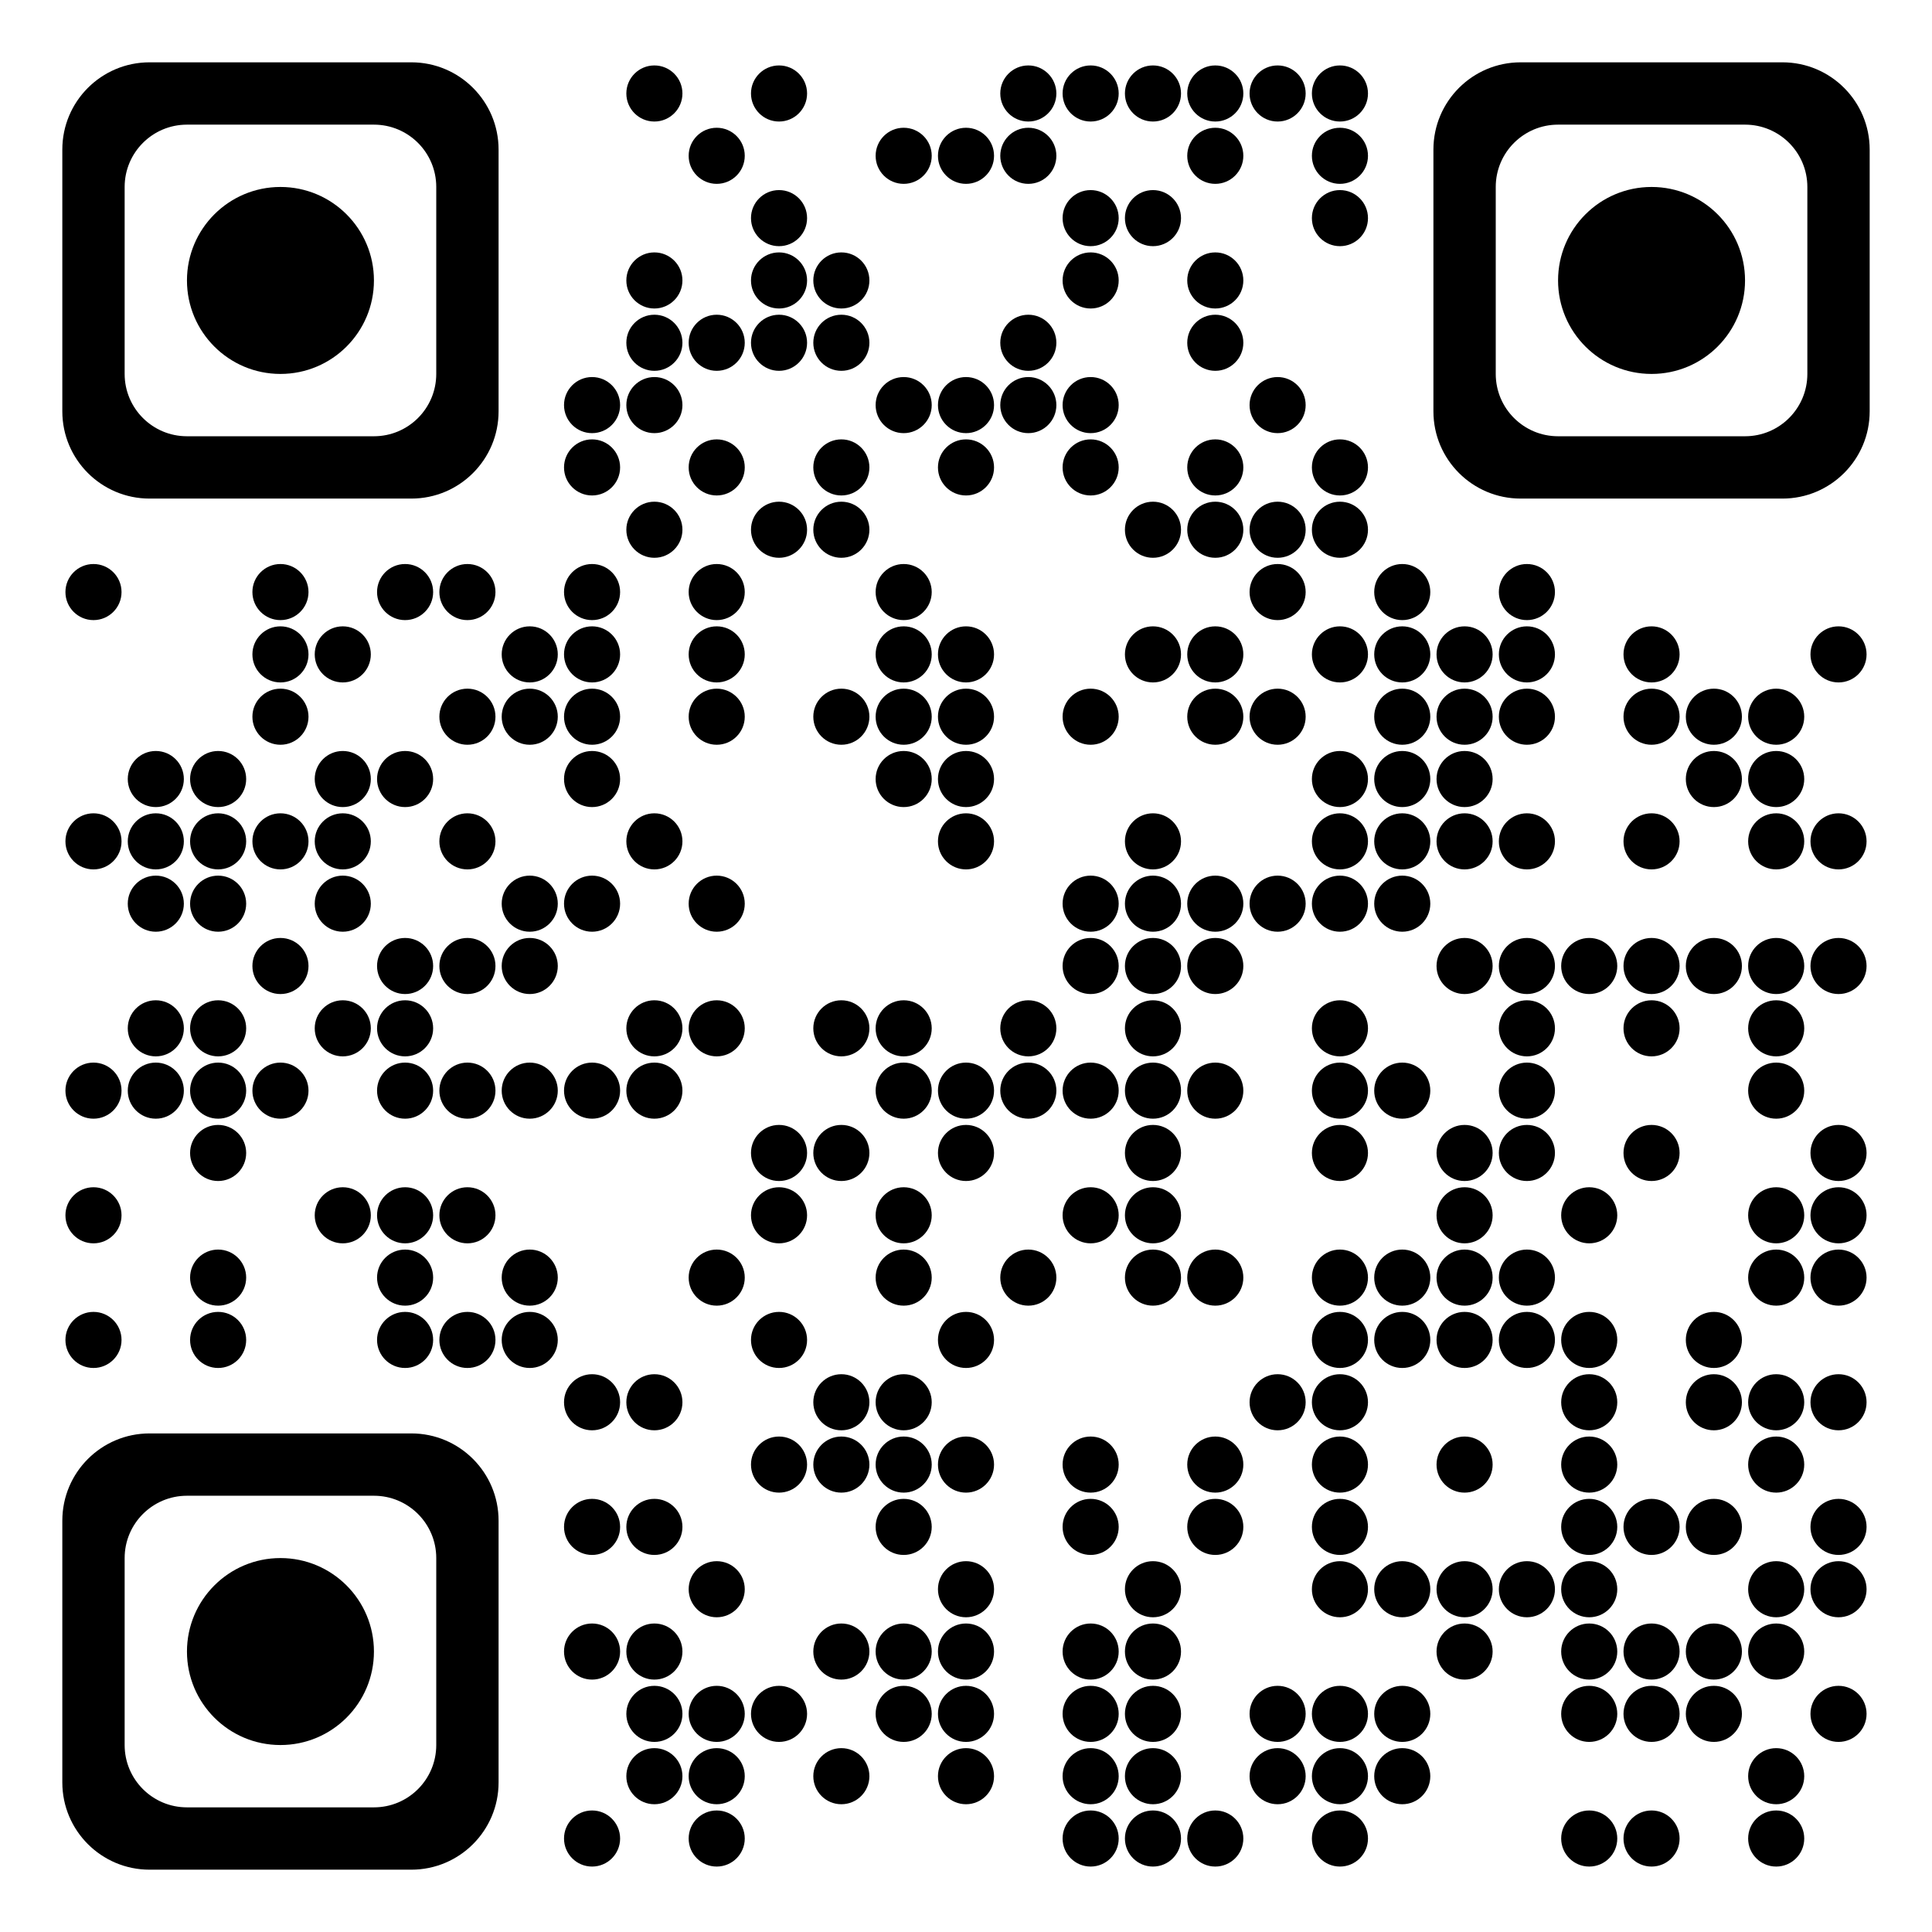
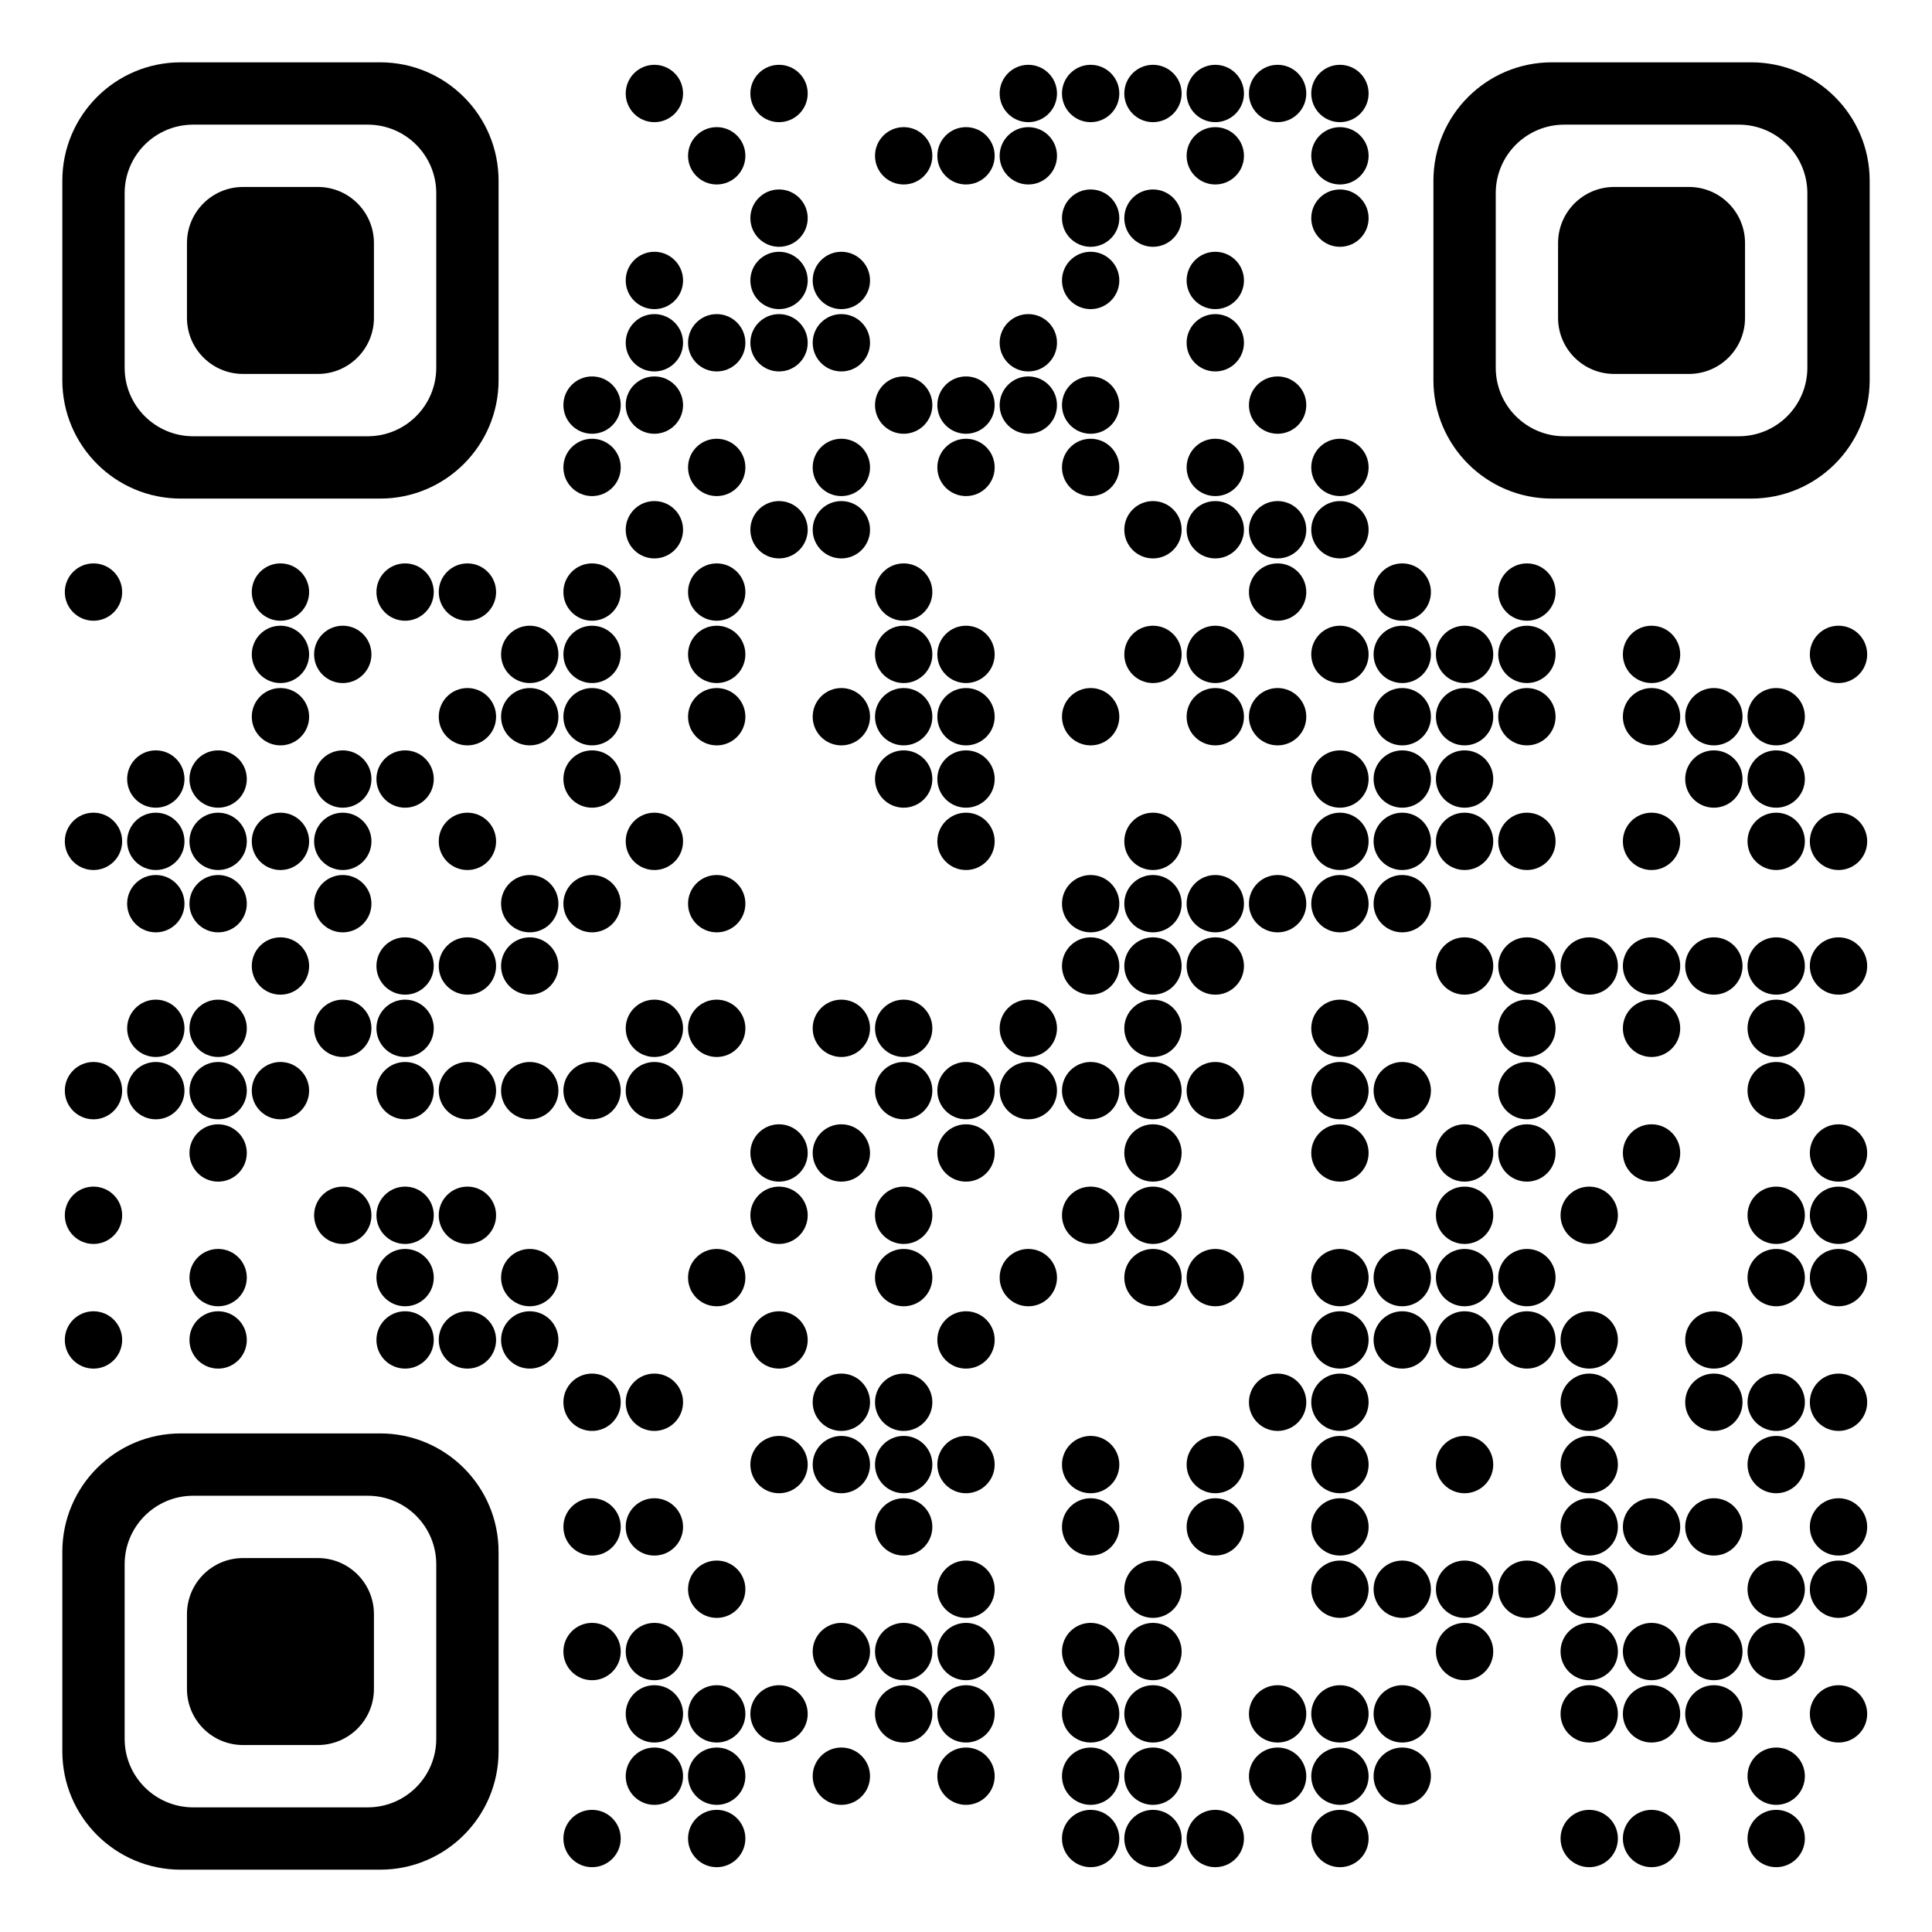
<svg xmlns="http://www.w3.org/2000/svg" viewBox="0 0 31 31">
  <g>
-     <circle cx="10.5" cy="1.5" r=".45" />
-     <circle cx="12.5" cy="1.5" r=".45" />
-     <circle cx="16.5" cy="1.5" r=".45" />
-     <circle cx="17.5" cy="1.5" r=".45" />
-     <circle cx="18.5" cy="1.5" r=".45" />
-     <circle cx="19.5" cy="1.5" r=".45" />
-     <circle cx="20.5" cy="1.5" r=".45" />
-     <circle cx="21.5" cy="1.5" r=".45" />
-     <circle cx="11.5" cy="2.5" r=".45" />
-     <circle cx="14.5" cy="2.5" r=".45" />
-     <circle cx="15.5" cy="2.5" r=".45" />
-     <circle cx="16.5" cy="2.5" r=".45" />
-     <circle cx="19.5" cy="2.5" r=".45" />
-     <circle cx="21.5" cy="2.5" r=".45" />
-     <circle cx="12.5" cy="3.5" r=".45" />
-     <circle cx="17.5" cy="3.5" r=".45" />
-     <circle cx="18.5" cy="3.5" r=".45" />
-     <circle cx="21.5" cy="3.5" r=".45" />
-     <circle cx="10.5" cy="4.5" r=".45" />
-     <circle cx="12.5" cy="4.5" r=".45" />
-     <circle cx="13.5" cy="4.5" r=".45" />
-     <circle cx="17.5" cy="4.5" r=".45" />
-     <circle cx="19.5" cy="4.5" r=".45" />
-     <circle cx="10.5" cy="5.5" r=".45" />
-     <circle cx="11.5" cy="5.5" r=".45" />
-     <circle cx="12.5" cy="5.5" r=".45" />
-     <circle cx="13.5" cy="5.5" r=".45" />
-     <circle cx="16.5" cy="5.5" r=".45" />
-     <circle cx="19.5" cy="5.5" r=".45" />
-     <circle cx="9.5" cy="6.5" r=".45" />
-     <circle cx="10.5" cy="6.5" r=".45" />
-     <circle cx="14.5" cy="6.5" r=".45" />
-     <circle cx="15.5" cy="6.5" r=".45" />
-     <circle cx="16.5" cy="6.5" r=".45" />
-     <circle cx="17.5" cy="6.5" r=".45" />
-     <circle cx="20.5" cy="6.5" r=".45" />
-     <circle cx="9.5" cy="7.5" r=".45" />
-     <circle cx="11.5" cy="7.5" r=".45" />
-     <circle cx="13.5" cy="7.5" r=".45" />
-     <circle cx="15.5" cy="7.5" r=".45" />
-     <circle cx="17.5" cy="7.5" r=".45" />
-     <circle cx="19.5" cy="7.5" r=".45" />
-     <circle cx="21.5" cy="7.5" r=".45" />
-     <circle cx="10.5" cy="8.5" r=".45" />
-     <circle cx="12.5" cy="8.5" r=".45" />
-     <circle cx="13.5" cy="8.5" r=".45" />
-     <circle cx="18.5" cy="8.5" r=".45" />
-     <circle cx="19.5" cy="8.5" r=".45" />
-     <circle cx="20.5" cy="8.5" r=".45" />
-     <circle cx="21.5" cy="8.5" r=".45" />
-     <circle cx="1.5" cy="9.5" r=".45" />
-     <circle cx="4.5" cy="9.5" r=".45" />
-     <circle cx="6.5" cy="9.5" r=".45" />
-     <circle cx="7.5" cy="9.5" r=".45" />
-     <circle cx="9.5" cy="9.5" r=".45" />
-     <circle cx="11.5" cy="9.5" r=".45" />
-     <circle cx="14.5" cy="9.5" r=".45" />
-     <circle cx="20.5" cy="9.5" r=".45" />
-     <circle cx="22.5" cy="9.5" r=".45" />
-     <circle cx="24.5" cy="9.5" r=".45" />
-     <circle cx="4.5" cy="10.5" r=".45" />
-     <circle cx="5.5" cy="10.5" r=".45" />
-     <circle cx="8.5" cy="10.5" r=".45" />
-     <circle cx="9.5" cy="10.5" r=".45" />
-     <circle cx="11.5" cy="10.5" r=".45" />
-     <circle cx="14.5" cy="10.5" r=".45" />
-     <circle cx="15.5" cy="10.5" r=".45" />
-     <circle cx="18.5" cy="10.5" r=".45" />
-     <circle cx="19.5" cy="10.5" r=".45" />
-     <circle cx="21.5" cy="10.5" r=".45" />
-     <circle cx="22.5" cy="10.5" r=".45" />
-     <circle cx="23.5" cy="10.5" r=".45" />
-     <circle cx="24.5" cy="10.5" r=".45" />
-     <circle cx="26.5" cy="10.5" r=".45" />
-     <circle cx="29.5" cy="10.5" r=".45" />
-     <circle cx="4.5" cy="11.5" r=".45" />
-     <circle cx="7.5" cy="11.5" r=".45" />
-     <circle cx="8.5" cy="11.5" r=".45" />
-     <circle cx="9.5" cy="11.5" r=".45" />
-     <circle cx="11.5" cy="11.5" r=".45" />
-     <circle cx="13.5" cy="11.5" r=".45" />
-     <circle cx="14.5" cy="11.5" r=".45" />
-     <circle cx="15.5" cy="11.5" r=".45" />
-     <circle cx="17.5" cy="11.5" r=".45" />
-     <circle cx="19.5" cy="11.5" r=".45" />
-     <circle cx="20.5" cy="11.5" r=".45" />
-     <circle cx="22.5" cy="11.5" r=".45" />
-     <circle cx="23.5" cy="11.5" r=".45" />
-     <circle cx="24.5" cy="11.5" r=".45" />
-     <circle cx="26.5" cy="11.5" r=".45" />
-     <circle cx="27.5" cy="11.5" r=".45" />
-     <circle cx="28.5" cy="11.5" r=".45" />
-     <circle cx="2.5" cy="12.5" r=".45" />
-     <circle cx="3.5" cy="12.5" r=".45" />
-     <circle cx="5.5" cy="12.5" r=".45" />
-     <circle cx="6.5" cy="12.5" r=".45" />
-     <circle cx="9.5" cy="12.5" r=".45" />
-     <circle cx="14.5" cy="12.5" r=".45" />
-     <circle cx="15.5" cy="12.5" r=".45" />
-     <circle cx="21.5" cy="12.5" r=".45" />
-     <circle cx="22.5" cy="12.5" r=".45" />
-     <circle cx="23.5" cy="12.5" r=".45" />
-     <circle cx="27.5" cy="12.5" r=".45" />
-     <circle cx="28.5" cy="12.5" r=".45" />
-     <circle cx="1.5" cy="13.5" r=".45" />
-     <circle cx="2.5" cy="13.5" r=".45" />
-     <circle cx="3.5" cy="13.5" r=".45" />
-     <circle cx="4.5" cy="13.5" r=".45" />
-     <circle cx="5.5" cy="13.5" r=".45" />
-     <circle cx="7.5" cy="13.5" r=".45" />
-     <circle cx="10.5" cy="13.5" r=".45" />
-     <circle cx="15.5" cy="13.5" r=".45" />
-     <circle cx="18.5" cy="13.5" r=".45" />
-     <circle cx="21.5" cy="13.5" r=".45" />
-     <circle cx="22.5" cy="13.5" r=".45" />
-     <circle cx="23.5" cy="13.5" r=".45" />
-     <circle cx="24.5" cy="13.5" r=".45" />
-     <circle cx="26.5" cy="13.5" r=".45" />
-     <circle cx="28.5" cy="13.5" r=".45" />
-     <circle cx="29.5" cy="13.5" r=".45" />
-     <circle cx="2.5" cy="14.5" r=".45" />
-     <circle cx="3.5" cy="14.5" r=".45" />
-     <circle cx="5.5" cy="14.5" r=".45" />
-     <circle cx="8.5" cy="14.5" r=".45" />
-     <circle cx="9.5" cy="14.5" r=".45" />
-     <circle cx="11.5" cy="14.5" r=".45" />
-     <circle cx="17.5" cy="14.5" r=".45" />
-     <circle cx="18.5" cy="14.5" r=".45" />
-     <circle cx="19.5" cy="14.5" r=".45" />
-     <circle cx="20.5" cy="14.5" r=".45" />
-     <circle cx="21.5" cy="14.5" r=".45" />
-     <circle cx="22.5" cy="14.5" r=".45" />
-     <circle cx="4.5" cy="15.5" r=".45" />
-     <circle cx="6.5" cy="15.5" r=".45" />
-     <circle cx="7.5" cy="15.5" r=".45" />
-     <circle cx="8.5" cy="15.5" r=".45" />
-     <circle cx="17.5" cy="15.5" r=".45" />
-     <circle cx="18.5" cy="15.5" r=".45" />
-     <circle cx="19.5" cy="15.5" r=".45" />
-     <circle cx="23.5" cy="15.5" r=".45" />
-     <circle cx="24.5" cy="15.5" r=".45" />
-     <circle cx="25.5" cy="15.5" r=".45" />
-     <circle cx="26.5" cy="15.5" r=".45" />
-     <circle cx="27.5" cy="15.5" r=".45" />
-     <circle cx="28.5" cy="15.5" r=".45" />
-     <circle cx="29.5" cy="15.5" r=".45" />
-     <circle cx="2.5" cy="16.5" r=".45" />
-     <circle cx="3.5" cy="16.5" r=".45" />
-     <circle cx="5.5" cy="16.5" r=".45" />
-     <circle cx="6.5" cy="16.5" r=".45" />
-     <circle cx="10.5" cy="16.5" r=".45" />
-     <circle cx="11.5" cy="16.5" r=".45" />
-     <circle cx="13.5" cy="16.5" r=".45" />
-     <circle cx="14.5" cy="16.5" r=".45" />
-     <circle cx="16.5" cy="16.5" r=".45" />
-     <circle cx="18.5" cy="16.5" r=".45" />
-     <circle cx="21.5" cy="16.5" r=".45" />
-     <circle cx="24.5" cy="16.5" r=".45" />
-     <circle cx="26.5" cy="16.5" r=".45" />
-     <circle cx="28.5" cy="16.5" r=".45" />
-     <circle cx="1.5" cy="17.5" r=".45" />
-     <circle cx="2.5" cy="17.5" r=".45" />
-     <circle cx="3.5" cy="17.5" r=".45" />
-     <circle cx="4.5" cy="17.5" r=".45" />
-     <circle cx="6.5" cy="17.5" r=".45" />
-     <circle cx="7.5" cy="17.5" r=".45" />
-     <circle cx="8.5" cy="17.5" r=".45" />
-     <circle cx="9.5" cy="17.5" r=".45" />
-     <circle cx="10.5" cy="17.5" r=".45" />
-     <circle cx="14.5" cy="17.5" r=".45" />
-     <circle cx="15.5" cy="17.5" r=".45" />
-     <circle cx="16.5" cy="17.5" r=".45" />
-     <circle cx="17.5" cy="17.5" r=".45" />
-     <circle cx="18.5" cy="17.5" r=".45" />
-     <circle cx="19.5" cy="17.5" r=".45" />
-     <circle cx="21.5" cy="17.5" r=".45" />
-     <circle cx="22.5" cy="17.5" r=".45" />
-     <circle cx="24.5" cy="17.5" r=".45" />
-     <circle cx="28.5" cy="17.5" r=".45" />
-     <circle cx="3.5" cy="18.5" r=".45" />
-     <circle cx="12.5" cy="18.5" r=".45" />
-     <circle cx="13.5" cy="18.5" r=".45" />
-     <circle cx="15.5" cy="18.5" r=".45" />
-     <circle cx="18.5" cy="18.5" r=".45" />
-     <circle cx="21.5" cy="18.5" r=".45" />
-     <circle cx="23.5" cy="18.5" r=".45" />
-     <circle cx="24.5" cy="18.5" r=".45" />
-     <circle cx="26.5" cy="18.5" r=".45" />
-     <circle cx="29.5" cy="18.5" r=".45" />
-     <circle cx="1.5" cy="19.5" r=".45" />
-     <circle cx="5.5" cy="19.5" r=".45" />
-     <circle cx="6.5" cy="19.5" r=".45" />
-     <circle cx="7.5" cy="19.5" r=".45" />
-     <circle cx="12.5" cy="19.5" r=".45" />
-     <circle cx="14.5" cy="19.5" r=".45" />
-     <circle cx="17.5" cy="19.5" r=".45" />
-     <circle cx="18.5" cy="19.5" r=".45" />
-     <circle cx="23.5" cy="19.5" r=".45" />
-     <circle cx="25.5" cy="19.5" r=".45" />
-     <circle cx="28.5" cy="19.5" r=".45" />
-     <circle cx="29.5" cy="19.5" r=".45" />
-     <circle cx="3.5" cy="20.5" r=".45" />
-     <circle cx="6.5" cy="20.5" r=".45" />
-     <circle cx="8.5" cy="20.5" r=".45" />
-     <circle cx="11.5" cy="20.5" r=".45" />
-     <circle cx="14.5" cy="20.5" r=".45" />
-     <circle cx="16.5" cy="20.5" r=".45" />
-     <circle cx="18.5" cy="20.5" r=".45" />
-     <circle cx="19.5" cy="20.5" r=".45" />
-     <circle cx="21.5" cy="20.5" r=".45" />
-     <circle cx="22.5" cy="20.5" r=".45" />
-     <circle cx="23.5" cy="20.5" r=".45" />
-     <circle cx="24.5" cy="20.5" r=".45" />
-     <circle cx="28.5" cy="20.5" r=".45" />
-     <circle cx="29.5" cy="20.5" r=".45" />
-     <circle cx="1.5" cy="21.5" r=".45" />
-     <circle cx="3.5" cy="21.5" r=".45" />
-     <circle cx="6.5" cy="21.5" r=".45" />
-     <circle cx="7.5" cy="21.5" r=".45" />
-     <circle cx="8.5" cy="21.5" r=".45" />
-     <circle cx="12.5" cy="21.5" r=".45" />
-     <circle cx="15.5" cy="21.5" r=".45" />
-     <circle cx="21.5" cy="21.5" r=".45" />
-     <circle cx="22.5" cy="21.5" r=".45" />
-     <circle cx="23.5" cy="21.5" r=".45" />
-     <circle cx="24.5" cy="21.5" r=".45" />
-     <circle cx="25.5" cy="21.5" r=".45" />
-     <circle cx="27.5" cy="21.5" r=".45" />
-     <circle cx="9.5" cy="22.5" r=".45" />
-     <circle cx="10.5" cy="22.5" r=".45" />
-     <circle cx="13.5" cy="22.5" r=".45" />
-     <circle cx="14.5" cy="22.5" r=".45" />
-     <circle cx="20.5" cy="22.5" r=".45" />
-     <circle cx="21.5" cy="22.5" r=".45" />
-     <circle cx="25.5" cy="22.5" r=".45" />
-     <circle cx="27.5" cy="22.5" r=".45" />
-     <circle cx="28.5" cy="22.5" r=".45" />
-     <circle cx="29.5" cy="22.5" r=".45" />
-     <circle cx="12.5" cy="23.5" r=".45" />
-     <circle cx="13.5" cy="23.5" r=".45" />
-     <circle cx="14.5" cy="23.5" r=".45" />
-     <circle cx="15.5" cy="23.5" r=".45" />
-     <circle cx="17.5" cy="23.5" r=".45" />
-     <circle cx="19.5" cy="23.5" r=".45" />
-     <circle cx="21.5" cy="23.5" r=".45" />
-     <circle cx="23.5" cy="23.5" r=".45" />
-     <circle cx="25.5" cy="23.5" r=".45" />
-     <circle cx="28.5" cy="23.5" r=".45" />
-     <circle cx="9.5" cy="24.5" r=".45" />
-     <circle cx="10.5" cy="24.5" r=".45" />
-     <circle cx="14.5" cy="24.5" r=".45" />
-     <circle cx="17.5" cy="24.5" r=".45" />
-     <circle cx="19.5" cy="24.5" r=".45" />
-     <circle cx="21.5" cy="24.5" r=".45" />
-     <circle cx="25.5" cy="24.5" r=".45" />
-     <circle cx="26.5" cy="24.5" r=".45" />
-     <circle cx="27.5" cy="24.5" r=".45" />
-     <circle cx="29.5" cy="24.5" r=".45" />
-     <circle cx="11.5" cy="25.5" r=".45" />
-     <circle cx="15.5" cy="25.5" r=".45" />
-     <circle cx="18.5" cy="25.5" r=".45" />
-     <circle cx="21.5" cy="25.5" r=".45" />
-     <circle cx="22.5" cy="25.5" r=".45" />
-     <circle cx="23.5" cy="25.5" r=".45" />
-     <circle cx="24.5" cy="25.5" r=".45" />
-     <circle cx="25.5" cy="25.5" r=".45" />
-     <circle cx="28.5" cy="25.5" r=".45" />
-     <circle cx="29.5" cy="25.5" r=".45" />
-     <circle cx="9.5" cy="26.5" r=".45" />
-     <circle cx="10.5" cy="26.5" r=".45" />
-     <circle cx="13.5" cy="26.5" r=".45" />
-     <circle cx="14.5" cy="26.5" r=".45" />
-     <circle cx="15.5" cy="26.5" r=".45" />
-     <circle cx="17.5" cy="26.5" r=".45" />
-     <circle cx="18.5" cy="26.5" r=".45" />
-     <circle cx="23.5" cy="26.5" r=".45" />
-     <circle cx="25.5" cy="26.5" r=".45" />
-     <circle cx="26.5" cy="26.5" r=".45" />
-     <circle cx="27.5" cy="26.5" r=".45" />
-     <circle cx="28.5" cy="26.5" r=".45" />
-     <circle cx="10.5" cy="27.5" r=".45" />
-     <circle cx="11.5" cy="27.5" r=".45" />
-     <circle cx="12.5" cy="27.5" r=".45" />
-     <circle cx="14.5" cy="27.5" r=".45" />
-     <circle cx="15.5" cy="27.5" r=".45" />
-     <circle cx="17.5" cy="27.5" r=".45" />
-     <circle cx="18.5" cy="27.5" r=".45" />
-     <circle cx="20.5" cy="27.5" r=".45" />
-     <circle cx="21.5" cy="27.5" r=".45" />
-     <circle cx="22.5" cy="27.5" r=".45" />
-     <circle cx="25.5" cy="27.5" r=".45" />
-     <circle cx="26.5" cy="27.5" r=".45" />
-     <circle cx="27.5" cy="27.5" r=".45" />
-     <circle cx="29.5" cy="27.5" r=".45" />
-     <circle cx="10.5" cy="28.5" r=".45" />
-     <circle cx="11.5" cy="28.5" r=".45" />
-     <circle cx="13.5" cy="28.5" r=".45" />
-     <circle cx="15.5" cy="28.5" r=".45" />
-     <circle cx="17.5" cy="28.5" r=".45" />
-     <circle cx="18.5" cy="28.5" r=".45" />
-     <circle cx="20.5" cy="28.5" r=".45" />
-     <circle cx="21.5" cy="28.5" r=".45" />
-     <circle cx="22.5" cy="28.5" r=".45" />
-     <circle cx="28.5" cy="28.5" r=".45" />
-     <circle cx="9.5" cy="29.5" r=".45" />
-     <circle cx="11.5" cy="29.5" r=".45" />
-     <circle cx="17.5" cy="29.5" r=".45" />
-     <circle cx="18.5" cy="29.5" r=".45" />
-     <circle cx="19.5" cy="29.5" r=".45" />
-     <circle cx="21.5" cy="29.5" r=".45" />
-     <circle cx="25.5" cy="29.5" r=".45" />
-     <circle cx="26.5" cy="29.5" r=".45" />
-     <circle cx="28.5" cy="29.5" r=".45" />
-     <path fill-rule="evenodd" d="M2.4 1h4.2a1.4 1.4 0 0 1 1.4 1.4v4.2a1.4 1.4 0 0 1 -1.4 1.4h-4.2a1.4 1.4 0 0 1 -1.4 -1.4v-4.2a1.4 1.4 0 0 1 1.4 -1.4zM3 2h3a1 1 0 0 1 1 1v3a1 1 0 0 1 -1 1h-3a1 1 0 0 1 -1 -1v-3a1 1 0 0 1 1 -1z" />
-     <circle cx="4.5" cy="4.5" r="1.5" />
-     <path fill-rule="evenodd" d="M24.4 1h4.2a1.4 1.4 0 0 1 1.4 1.4v4.2a1.4 1.4 0 0 1 -1.4 1.4h-4.2a1.4 1.4 0 0 1 -1.4 -1.4v-4.2a1.4 1.4 0 0 1 1.4 -1.4zM25 2h3a1 1 0 0 1 1 1v3a1 1 0 0 1 -1 1h-3a1 1 0 0 1 -1 -1v-3a1 1 0 0 1 1 -1z" />
-     <circle cx="26.5" cy="4.5" r="1.5" />
-     <path fill-rule="evenodd" d="M2.4 23h4.2a1.4 1.4 0 0 1 1.4 1.4v4.2a1.4 1.4 0 0 1 -1.4 1.4h-4.2a1.4 1.4 0 0 1 -1.4 -1.4v-4.2a1.4 1.4 0 0 1 1.4 -1.4zM3 24h3a1 1 0 0 1 1 1v3a1 1 0 0 1 -1 1h-3a1 1 0 0 1 -1 -1v-3a1 1 0 0 1 1 -1z" />
-     <circle cx="4.5" cy="26.5" r="1.5" />
+     <circle cx="10.5" cy="1.5" r=".46" />
+     <circle cx="12.5" cy="1.5" r=".46" />
+     <circle cx="16.5" cy="1.5" r=".46" />
+     <circle cx="17.5" cy="1.5" r=".46" />
+     <circle cx="18.5" cy="1.5" r=".46" />
+     <circle cx="19.5" cy="1.5" r=".46" />
+     <circle cx="20.5" cy="1.5" r=".46" />
+     <circle cx="21.5" cy="1.5" r=".46" />
+     <circle cx="11.5" cy="2.5" r=".46" />
+     <circle cx="14.5" cy="2.5" r=".46" />
+     <circle cx="15.5" cy="2.5" r=".46" />
+     <circle cx="16.5" cy="2.5" r=".46" />
+     <circle cx="19.5" cy="2.5" r=".46" />
+     <circle cx="21.5" cy="2.5" r=".46" />
+     <circle cx="12.5" cy="3.5" r=".46" />
+     <circle cx="17.5" cy="3.5" r=".46" />
+     <circle cx="18.5" cy="3.5" r=".46" />
+     <circle cx="21.5" cy="3.5" r=".46" />
+     <circle cx="10.5" cy="4.5" r=".46" />
+     <circle cx="12.5" cy="4.5" r=".46" />
+     <circle cx="13.5" cy="4.5" r=".46" />
+     <circle cx="17.5" cy="4.5" r=".46" />
+     <circle cx="19.5" cy="4.5" r=".46" />
+     <circle cx="10.5" cy="5.5" r=".46" />
+     <circle cx="11.5" cy="5.5" r=".46" />
+     <circle cx="12.5" cy="5.5" r=".46" />
+     <circle cx="13.5" cy="5.5" r=".46" />
+     <circle cx="16.5" cy="5.5" r=".46" />
+     <circle cx="19.5" cy="5.5" r=".46" />
+     <circle cx="9.5" cy="6.5" r=".46" />
+     <circle cx="10.5" cy="6.5" r=".46" />
+     <circle cx="14.5" cy="6.5" r=".46" />
+     <circle cx="15.5" cy="6.5" r=".46" />
+     <circle cx="16.5" cy="6.5" r=".46" />
+     <circle cx="17.5" cy="6.5" r=".46" />
+     <circle cx="20.5" cy="6.5" r=".46" />
+     <circle cx="9.5" cy="7.5" r=".46" />
+     <circle cx="11.5" cy="7.5" r=".46" />
+     <circle cx="13.5" cy="7.5" r=".46" />
+     <circle cx="15.5" cy="7.5" r=".46" />
+     <circle cx="17.5" cy="7.5" r=".46" />
+     <circle cx="19.5" cy="7.5" r=".46" />
+     <circle cx="21.5" cy="7.5" r=".46" />
+     <circle cx="10.5" cy="8.5" r=".46" />
+     <circle cx="12.5" cy="8.5" r=".46" />
+     <circle cx="13.5" cy="8.5" r=".46" />
+     <circle cx="18.5" cy="8.5" r=".46" />
+     <circle cx="19.5" cy="8.5" r=".46" />
+     <circle cx="20.5" cy="8.5" r=".46" />
+     <circle cx="21.5" cy="8.5" r=".46" />
+     <circle cx="1.5" cy="9.5" r=".46" />
+     <circle cx="4.5" cy="9.5" r=".46" />
+     <circle cx="6.5" cy="9.5" r=".46" />
+     <circle cx="7.5" cy="9.5" r=".46" />
+     <circle cx="9.5" cy="9.5" r=".46" />
+     <circle cx="11.5" cy="9.5" r=".46" />
+     <circle cx="14.5" cy="9.5" r=".46" />
+     <circle cx="20.5" cy="9.5" r=".46" />
+     <circle cx="22.5" cy="9.5" r=".46" />
+     <circle cx="24.5" cy="9.5" r=".46" />
+     <circle cx="4.5" cy="10.5" r=".46" />
+     <circle cx="5.5" cy="10.5" r=".46" />
+     <circle cx="8.5" cy="10.5" r=".46" />
+     <circle cx="9.5" cy="10.5" r=".46" />
+     <circle cx="11.5" cy="10.5" r=".46" />
+     <circle cx="14.5" cy="10.5" r=".46" />
+     <circle cx="15.5" cy="10.5" r=".46" />
+     <circle cx="18.5" cy="10.5" r=".46" />
+     <circle cx="19.5" cy="10.5" r=".46" />
+     <circle cx="21.5" cy="10.5" r=".46" />
+     <circle cx="22.5" cy="10.5" r=".46" />
+     <circle cx="23.5" cy="10.5" r=".46" />
+     <circle cx="24.5" cy="10.5" r=".46" />
+     <circle cx="26.5" cy="10.5" r=".46" />
+     <circle cx="29.5" cy="10.5" r=".46" />
+     <circle cx="4.5" cy="11.5" r=".46" />
+     <circle cx="7.5" cy="11.5" r=".46" />
+     <circle cx="8.5" cy="11.5" r=".46" />
+     <circle cx="9.5" cy="11.5" r=".46" />
+     <circle cx="11.5" cy="11.5" r=".46" />
+     <circle cx="13.5" cy="11.5" r=".46" />
+     <circle cx="14.5" cy="11.5" r=".46" />
+     <circle cx="15.5" cy="11.5" r=".46" />
+     <circle cx="17.5" cy="11.5" r=".46" />
+     <circle cx="19.5" cy="11.5" r=".46" />
+     <circle cx="20.5" cy="11.5" r=".46" />
+     <circle cx="22.5" cy="11.5" r=".46" />
+     <circle cx="23.5" cy="11.5" r=".46" />
+     <circle cx="24.5" cy="11.5" r=".46" />
+     <circle cx="26.5" cy="11.5" r=".46" />
+     <circle cx="27.5" cy="11.5" r=".46" />
+     <circle cx="28.5" cy="11.5" r=".46" />
+     <circle cx="2.5" cy="12.5" r=".46" />
+     <circle cx="3.5" cy="12.5" r=".46" />
+     <circle cx="5.5" cy="12.5" r=".46" />
+     <circle cx="6.5" cy="12.5" r=".46" />
+     <circle cx="9.5" cy="12.5" r=".46" />
+     <circle cx="14.5" cy="12.5" r=".46" />
+     <circle cx="15.5" cy="12.5" r=".46" />
+     <circle cx="21.5" cy="12.5" r=".46" />
+     <circle cx="22.5" cy="12.5" r=".46" />
+     <circle cx="23.5" cy="12.5" r=".46" />
+     <circle cx="27.5" cy="12.5" r=".46" />
+     <circle cx="28.5" cy="12.5" r=".46" />
+     <circle cx="1.5" cy="13.5" r=".46" />
+     <circle cx="2.5" cy="13.5" r=".46" />
+     <circle cx="3.5" cy="13.5" r=".46" />
+     <circle cx="4.5" cy="13.5" r=".46" />
+     <circle cx="5.5" cy="13.5" r=".46" />
+     <circle cx="7.5" cy="13.5" r=".46" />
+     <circle cx="10.5" cy="13.5" r=".46" />
+     <circle cx="15.5" cy="13.5" r=".46" />
+     <circle cx="18.5" cy="13.5" r=".46" />
+     <circle cx="21.5" cy="13.5" r=".46" />
+     <circle cx="22.5" cy="13.5" r=".46" />
+     <circle cx="23.5" cy="13.5" r=".46" />
+     <circle cx="24.5" cy="13.5" r=".46" />
+     <circle cx="26.5" cy="13.5" r=".46" />
+     <circle cx="28.5" cy="13.5" r=".46" />
+     <circle cx="29.5" cy="13.5" r=".46" />
+     <circle cx="2.5" cy="14.5" r=".46" />
+     <circle cx="3.5" cy="14.5" r=".46" />
+     <circle cx="5.5" cy="14.5" r=".46" />
+     <circle cx="8.5" cy="14.5" r=".46" />
+     <circle cx="9.5" cy="14.5" r=".46" />
+     <circle cx="11.5" cy="14.5" r=".46" />
+     <circle cx="17.5" cy="14.5" r=".46" />
+     <circle cx="18.5" cy="14.5" r=".46" />
+     <circle cx="19.5" cy="14.5" r=".46" />
+     <circle cx="20.5" cy="14.5" r=".46" />
+     <circle cx="21.5" cy="14.5" r=".46" />
+     <circle cx="22.5" cy="14.5" r=".46" />
+     <circle cx="4.5" cy="15.5" r=".46" />
+     <circle cx="6.5" cy="15.5" r=".46" />
+     <circle cx="7.5" cy="15.5" r=".46" />
+     <circle cx="8.5" cy="15.5" r=".46" />
+     <circle cx="17.5" cy="15.5" r=".46" />
+     <circle cx="18.5" cy="15.5" r=".46" />
+     <circle cx="19.5" cy="15.5" r=".46" />
+     <circle cx="23.5" cy="15.5" r=".46" />
+     <circle cx="24.5" cy="15.5" r=".46" />
+     <circle cx="25.5" cy="15.5" r=".46" />
+     <circle cx="26.5" cy="15.5" r=".46" />
+     <circle cx="27.5" cy="15.5" r=".46" />
+     <circle cx="28.5" cy="15.5" r=".46" />
+     <circle cx="29.5" cy="15.5" r=".46" />
+     <circle cx="2.5" cy="16.5" r=".46" />
+     <circle cx="3.5" cy="16.5" r=".46" />
+     <circle cx="5.5" cy="16.5" r=".46" />
+     <circle cx="6.5" cy="16.5" r=".46" />
+     <circle cx="10.5" cy="16.5" r=".46" />
+     <circle cx="11.5" cy="16.5" r=".46" />
+     <circle cx="13.5" cy="16.5" r=".46" />
+     <circle cx="14.5" cy="16.5" r=".46" />
+     <circle cx="16.5" cy="16.5" r=".46" />
+     <circle cx="18.5" cy="16.5" r=".46" />
+     <circle cx="21.5" cy="16.5" r=".46" />
+     <circle cx="24.5" cy="16.5" r=".46" />
+     <circle cx="26.5" cy="16.5" r=".46" />
+     <circle cx="28.5" cy="16.5" r=".46" />
+     <circle cx="1.5" cy="17.5" r=".46" />
+     <circle cx="2.5" cy="17.5" r=".46" />
+     <circle cx="3.5" cy="17.5" r=".46" />
+     <circle cx="4.5" cy="17.5" r=".46" />
+     <circle cx="6.5" cy="17.5" r=".46" />
+     <circle cx="7.5" cy="17.5" r=".46" />
+     <circle cx="8.5" cy="17.5" r=".46" />
+     <circle cx="9.5" cy="17.5" r=".46" />
+     <circle cx="10.5" cy="17.5" r=".46" />
+     <circle cx="14.5" cy="17.5" r=".46" />
+     <circle cx="15.5" cy="17.5" r=".46" />
+     <circle cx="16.5" cy="17.5" r=".46" />
+     <circle cx="17.5" cy="17.5" r=".46" />
+     <circle cx="18.5" cy="17.5" r=".46" />
+     <circle cx="19.5" cy="17.5" r=".46" />
+     <circle cx="21.5" cy="17.5" r=".46" />
+     <circle cx="22.5" cy="17.5" r=".46" />
+     <circle cx="24.5" cy="17.5" r=".46" />
+     <circle cx="28.5" cy="17.5" r=".46" />
+     <circle cx="3.5" cy="18.5" r=".46" />
+     <circle cx="12.5" cy="18.5" r=".46" />
+     <circle cx="13.5" cy="18.5" r=".46" />
+     <circle cx="15.5" cy="18.5" r=".46" />
+     <circle cx="18.5" cy="18.5" r=".46" />
+     <circle cx="21.5" cy="18.5" r=".46" />
+     <circle cx="23.5" cy="18.5" r=".46" />
+     <circle cx="24.5" cy="18.5" r=".46" />
+     <circle cx="26.5" cy="18.5" r=".46" />
+     <circle cx="29.5" cy="18.5" r=".46" />
+     <circle cx="1.5" cy="19.5" r=".46" />
+     <circle cx="5.5" cy="19.5" r=".46" />
+     <circle cx="6.5" cy="19.5" r=".46" />
+     <circle cx="7.5" cy="19.5" r=".46" />
+     <circle cx="12.5" cy="19.5" r=".46" />
+     <circle cx="14.5" cy="19.5" r=".46" />
+     <circle cx="17.5" cy="19.5" r=".46" />
+     <circle cx="18.5" cy="19.5" r=".46" />
+     <circle cx="23.5" cy="19.5" r=".46" />
+     <circle cx="25.5" cy="19.5" r=".46" />
+     <circle cx="28.5" cy="19.5" r=".46" />
+     <circle cx="29.5" cy="19.5" r=".46" />
+     <circle cx="3.5" cy="20.5" r=".46" />
+     <circle cx="6.5" cy="20.5" r=".46" />
+     <circle cx="8.5" cy="20.5" r=".46" />
+     <circle cx="11.5" cy="20.5" r=".46" />
+     <circle cx="14.5" cy="20.5" r=".46" />
+     <circle cx="16.5" cy="20.5" r=".46" />
+     <circle cx="18.5" cy="20.5" r=".46" />
+     <circle cx="19.5" cy="20.5" r=".46" />
+     <circle cx="21.5" cy="20.5" r=".46" />
+     <circle cx="22.5" cy="20.5" r=".46" />
+     <circle cx="23.5" cy="20.5" r=".46" />
+     <circle cx="24.5" cy="20.5" r=".46" />
+     <circle cx="28.5" cy="20.5" r=".46" />
+     <circle cx="29.5" cy="20.5" r=".46" />
+     <circle cx="1.5" cy="21.5" r=".46" />
+     <circle cx="3.5" cy="21.5" r=".46" />
+     <circle cx="6.5" cy="21.5" r=".46" />
+     <circle cx="7.5" cy="21.5" r=".46" />
+     <circle cx="8.5" cy="21.5" r=".46" />
+     <circle cx="12.5" cy="21.5" r=".46" />
+     <circle cx="15.5" cy="21.5" r=".46" />
+     <circle cx="21.5" cy="21.5" r=".46" />
+     <circle cx="22.5" cy="21.5" r=".46" />
+     <circle cx="23.5" cy="21.5" r=".46" />
+     <circle cx="24.5" cy="21.5" r=".46" />
+     <circle cx="25.5" cy="21.5" r=".46" />
+     <circle cx="27.5" cy="21.5" r=".46" />
+     <circle cx="9.5" cy="22.5" r=".46" />
+     <circle cx="10.5" cy="22.5" r=".46" />
+     <circle cx="13.5" cy="22.5" r=".46" />
+     <circle cx="14.5" cy="22.5" r=".46" />
+     <circle cx="20.5" cy="22.5" r=".46" />
+     <circle cx="21.5" cy="22.5" r=".46" />
+     <circle cx="25.5" cy="22.5" r=".46" />
+     <circle cx="27.5" cy="22.5" r=".46" />
+     <circle cx="28.5" cy="22.5" r=".46" />
+     <circle cx="29.5" cy="22.5" r=".46" />
+     <circle cx="12.5" cy="23.5" r=".46" />
+     <circle cx="13.5" cy="23.5" r=".46" />
+     <circle cx="14.5" cy="23.5" r=".46" />
+     <circle cx="15.5" cy="23.5" r=".46" />
+     <circle cx="17.5" cy="23.5" r=".46" />
+     <circle cx="19.5" cy="23.5" r=".46" />
+     <circle cx="21.5" cy="23.5" r=".46" />
+     <circle cx="23.5" cy="23.5" r=".46" />
+     <circle cx="25.5" cy="23.5" r=".46" />
+     <circle cx="28.5" cy="23.5" r=".46" />
+     <circle cx="9.5" cy="24.5" r=".46" />
+     <circle cx="10.5" cy="24.5" r=".46" />
+     <circle cx="14.5" cy="24.5" r=".46" />
+     <circle cx="17.5" cy="24.5" r=".46" />
+     <circle cx="19.5" cy="24.5" r=".46" />
+     <circle cx="21.5" cy="24.5" r=".46" />
+     <circle cx="25.5" cy="24.5" r=".46" />
+     <circle cx="26.5" cy="24.5" r=".46" />
+     <circle cx="27.5" cy="24.5" r=".46" />
+     <circle cx="29.5" cy="24.5" r=".46" />
+     <circle cx="11.5" cy="25.5" r=".46" />
+     <circle cx="15.5" cy="25.5" r=".46" />
+     <circle cx="18.5" cy="25.5" r=".46" />
+     <circle cx="21.5" cy="25.5" r=".46" />
+     <circle cx="22.5" cy="25.5" r=".46" />
+     <circle cx="23.5" cy="25.5" r=".46" />
+     <circle cx="24.5" cy="25.5" r=".46" />
+     <circle cx="25.5" cy="25.5" r=".46" />
+     <circle cx="28.5" cy="25.5" r=".46" />
+     <circle cx="29.5" cy="25.5" r=".46" />
+     <circle cx="9.5" cy="26.5" r=".46" />
+     <circle cx="10.5" cy="26.5" r=".46" />
+     <circle cx="13.5" cy="26.5" r=".46" />
+     <circle cx="14.5" cy="26.5" r=".46" />
+     <circle cx="15.5" cy="26.5" r=".46" />
+     <circle cx="17.5" cy="26.5" r=".46" />
+     <circle cx="18.5" cy="26.5" r=".46" />
+     <circle cx="23.5" cy="26.5" r=".46" />
+     <circle cx="25.5" cy="26.5" r=".46" />
+     <circle cx="26.5" cy="26.5" r=".46" />
+     <circle cx="27.5" cy="26.5" r=".46" />
+     <circle cx="28.5" cy="26.5" r=".46" />
+     <circle cx="10.5" cy="27.5" r=".46" />
+     <circle cx="11.5" cy="27.5" r=".46" />
+     <circle cx="12.5" cy="27.5" r=".46" />
+     <circle cx="14.5" cy="27.5" r=".46" />
+     <circle cx="15.5" cy="27.5" r=".46" />
+     <circle cx="17.5" cy="27.5" r=".46" />
+     <circle cx="18.5" cy="27.5" r=".46" />
+     <circle cx="20.5" cy="27.5" r=".46" />
+     <circle cx="21.5" cy="27.5" r=".46" />
+     <circle cx="22.5" cy="27.5" r=".46" />
+     <circle cx="25.5" cy="27.5" r=".46" />
+     <circle cx="26.5" cy="27.5" r=".46" />
+     <circle cx="27.5" cy="27.5" r=".46" />
+     <circle cx="29.5" cy="27.5" r=".46" />
+     <circle cx="10.5" cy="28.5" r=".46" />
+     <circle cx="11.5" cy="28.5" r=".46" />
+     <circle cx="13.5" cy="28.5" r=".46" />
+     <circle cx="15.5" cy="28.5" r=".46" />
+     <circle cx="17.5" cy="28.5" r=".46" />
+     <circle cx="18.5" cy="28.5" r=".46" />
+     <circle cx="20.5" cy="28.5" r=".46" />
+     <circle cx="21.5" cy="28.5" r=".46" />
+     <circle cx="22.5" cy="28.5" r=".46" />
+     <circle cx="28.5" cy="28.5" r=".46" />
+     <circle cx="9.5" cy="29.5" r=".46" />
+     <circle cx="11.5" cy="29.5" r=".46" />
+     <circle cx="17.5" cy="29.5" r=".46" />
+     <circle cx="18.5" cy="29.5" r=".46" />
+     <circle cx="19.5" cy="29.5" r=".46" />
+     <circle cx="21.5" cy="29.5" r=".46" />
+     <circle cx="25.5" cy="29.5" r=".46" />
+     <circle cx="26.5" cy="29.5" r=".46" />
+     <circle cx="28.5" cy="29.5" r=".46" />
+     <path fill-rule="evenodd" d="M2.9 1h3.2a1.9 1.9 0 0 1 1.9 1.9v3.2a1.9 1.9 0 0 1 -1.9 1.9h-3.2a1.9 1.9 0 0 1 -1.9 -1.9v-3.2a1.9 1.9 0 0 1 1.9 -1.9zM3.1 2h2.8a1.1 1.1 0 0 1 1.1 1.1v2.8a1.1 1.1 0 0 1 -1.1 1.1h-2.8a1.1 1.1 0 0 1 -1.1 -1.1v-2.8a1.1 1.1 0 0 1 1.1 -1.1z" />
+     <rect x="3" y="3" width="3" height="3" rx=".9" />
+     <path fill-rule="evenodd" d="M24.9 1h3.2a1.9 1.9 0 0 1 1.9 1.9v3.2a1.9 1.9 0 0 1 -1.9 1.9h-3.2a1.9 1.9 0 0 1 -1.9 -1.9v-3.2a1.9 1.9 0 0 1 1.9 -1.9zM25.1 2h2.8a1.1 1.1 0 0 1 1.1 1.1v2.8a1.1 1.1 0 0 1 -1.1 1.1h-2.8a1.1 1.1 0 0 1 -1.1 -1.1v-2.8a1.1 1.1 0 0 1 1.1 -1.1z" />
+     <rect x="25" y="3" width="3" height="3" rx=".9" />
+     <path fill-rule="evenodd" d="M2.9 23h3.2a1.9 1.9 0 0 1 1.9 1.9v3.2a1.9 1.9 0 0 1 -1.9 1.9h-3.2a1.9 1.9 0 0 1 -1.9 -1.9v-3.2a1.9 1.9 0 0 1 1.9 -1.9zM3.1 24h2.8a1.1 1.1 0 0 1 1.1 1.1v2.8a1.1 1.1 0 0 1 -1.1 1.1h-2.8a1.1 1.1 0 0 1 -1.1 -1.1v-2.8a1.1 1.1 0 0 1 1.1 -1.1z" />
+     <rect x="3" y="25" width="3" height="3" rx=".9" />
  </g>
</svg>
